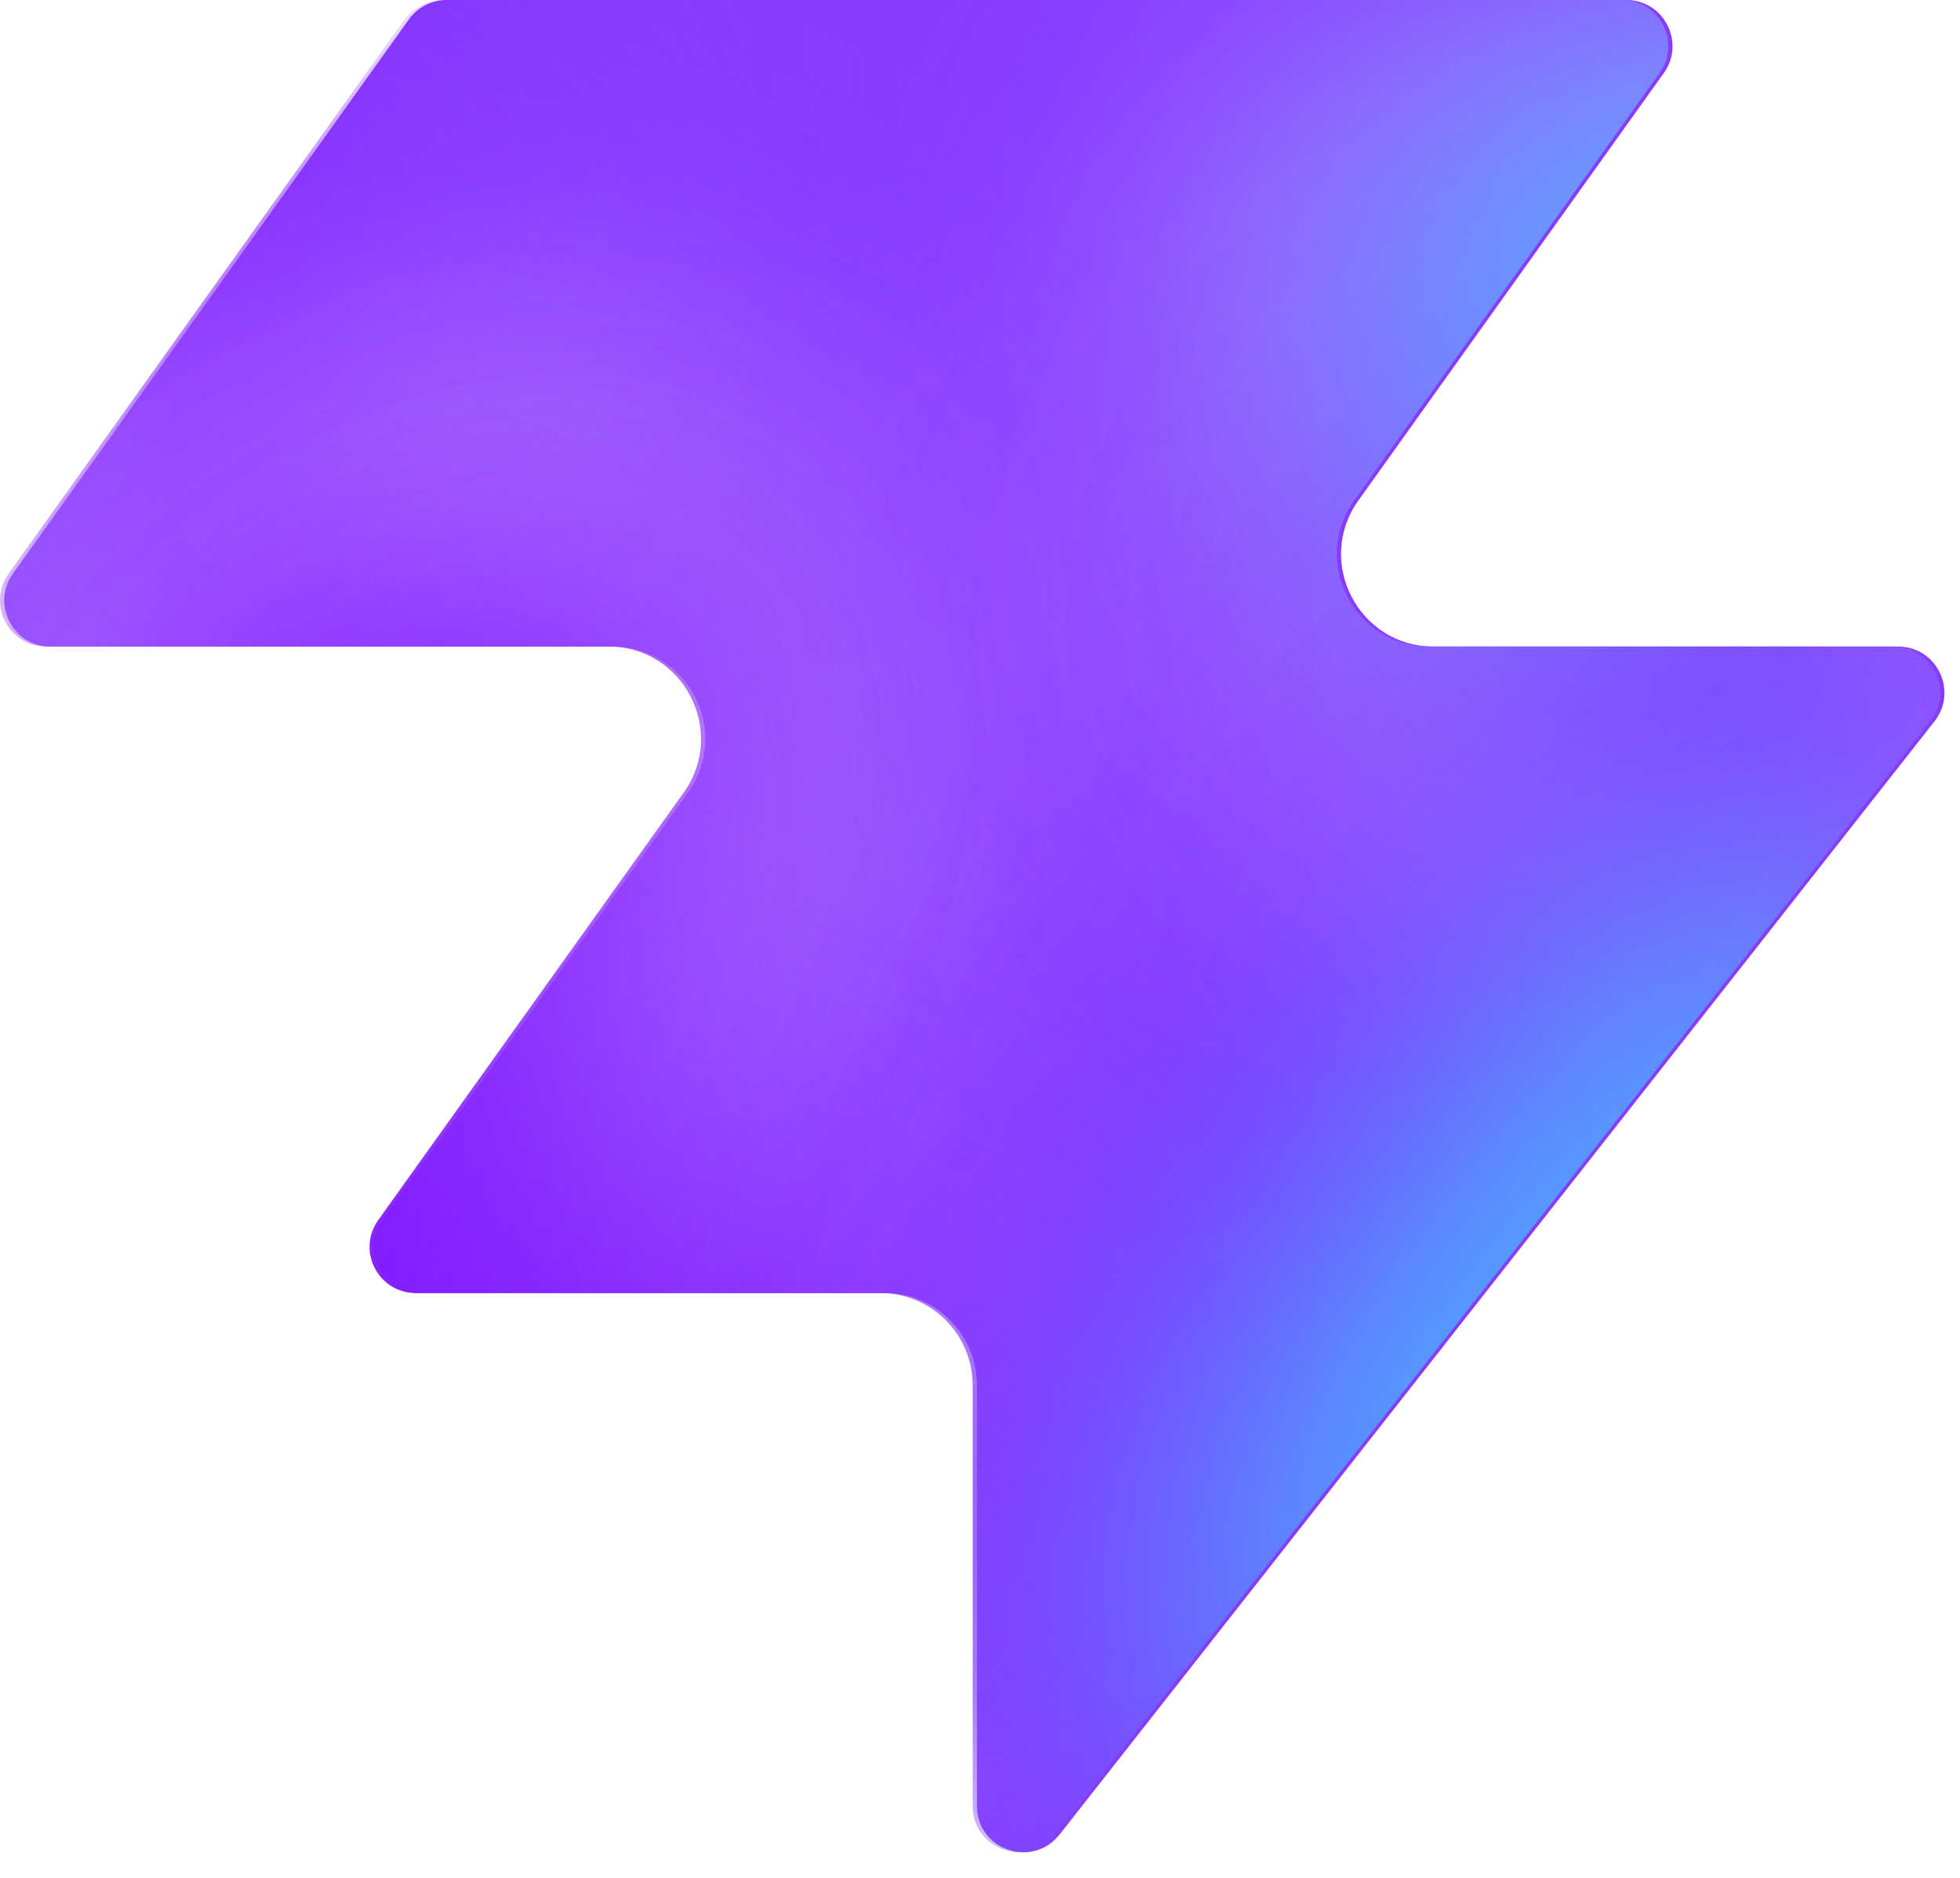
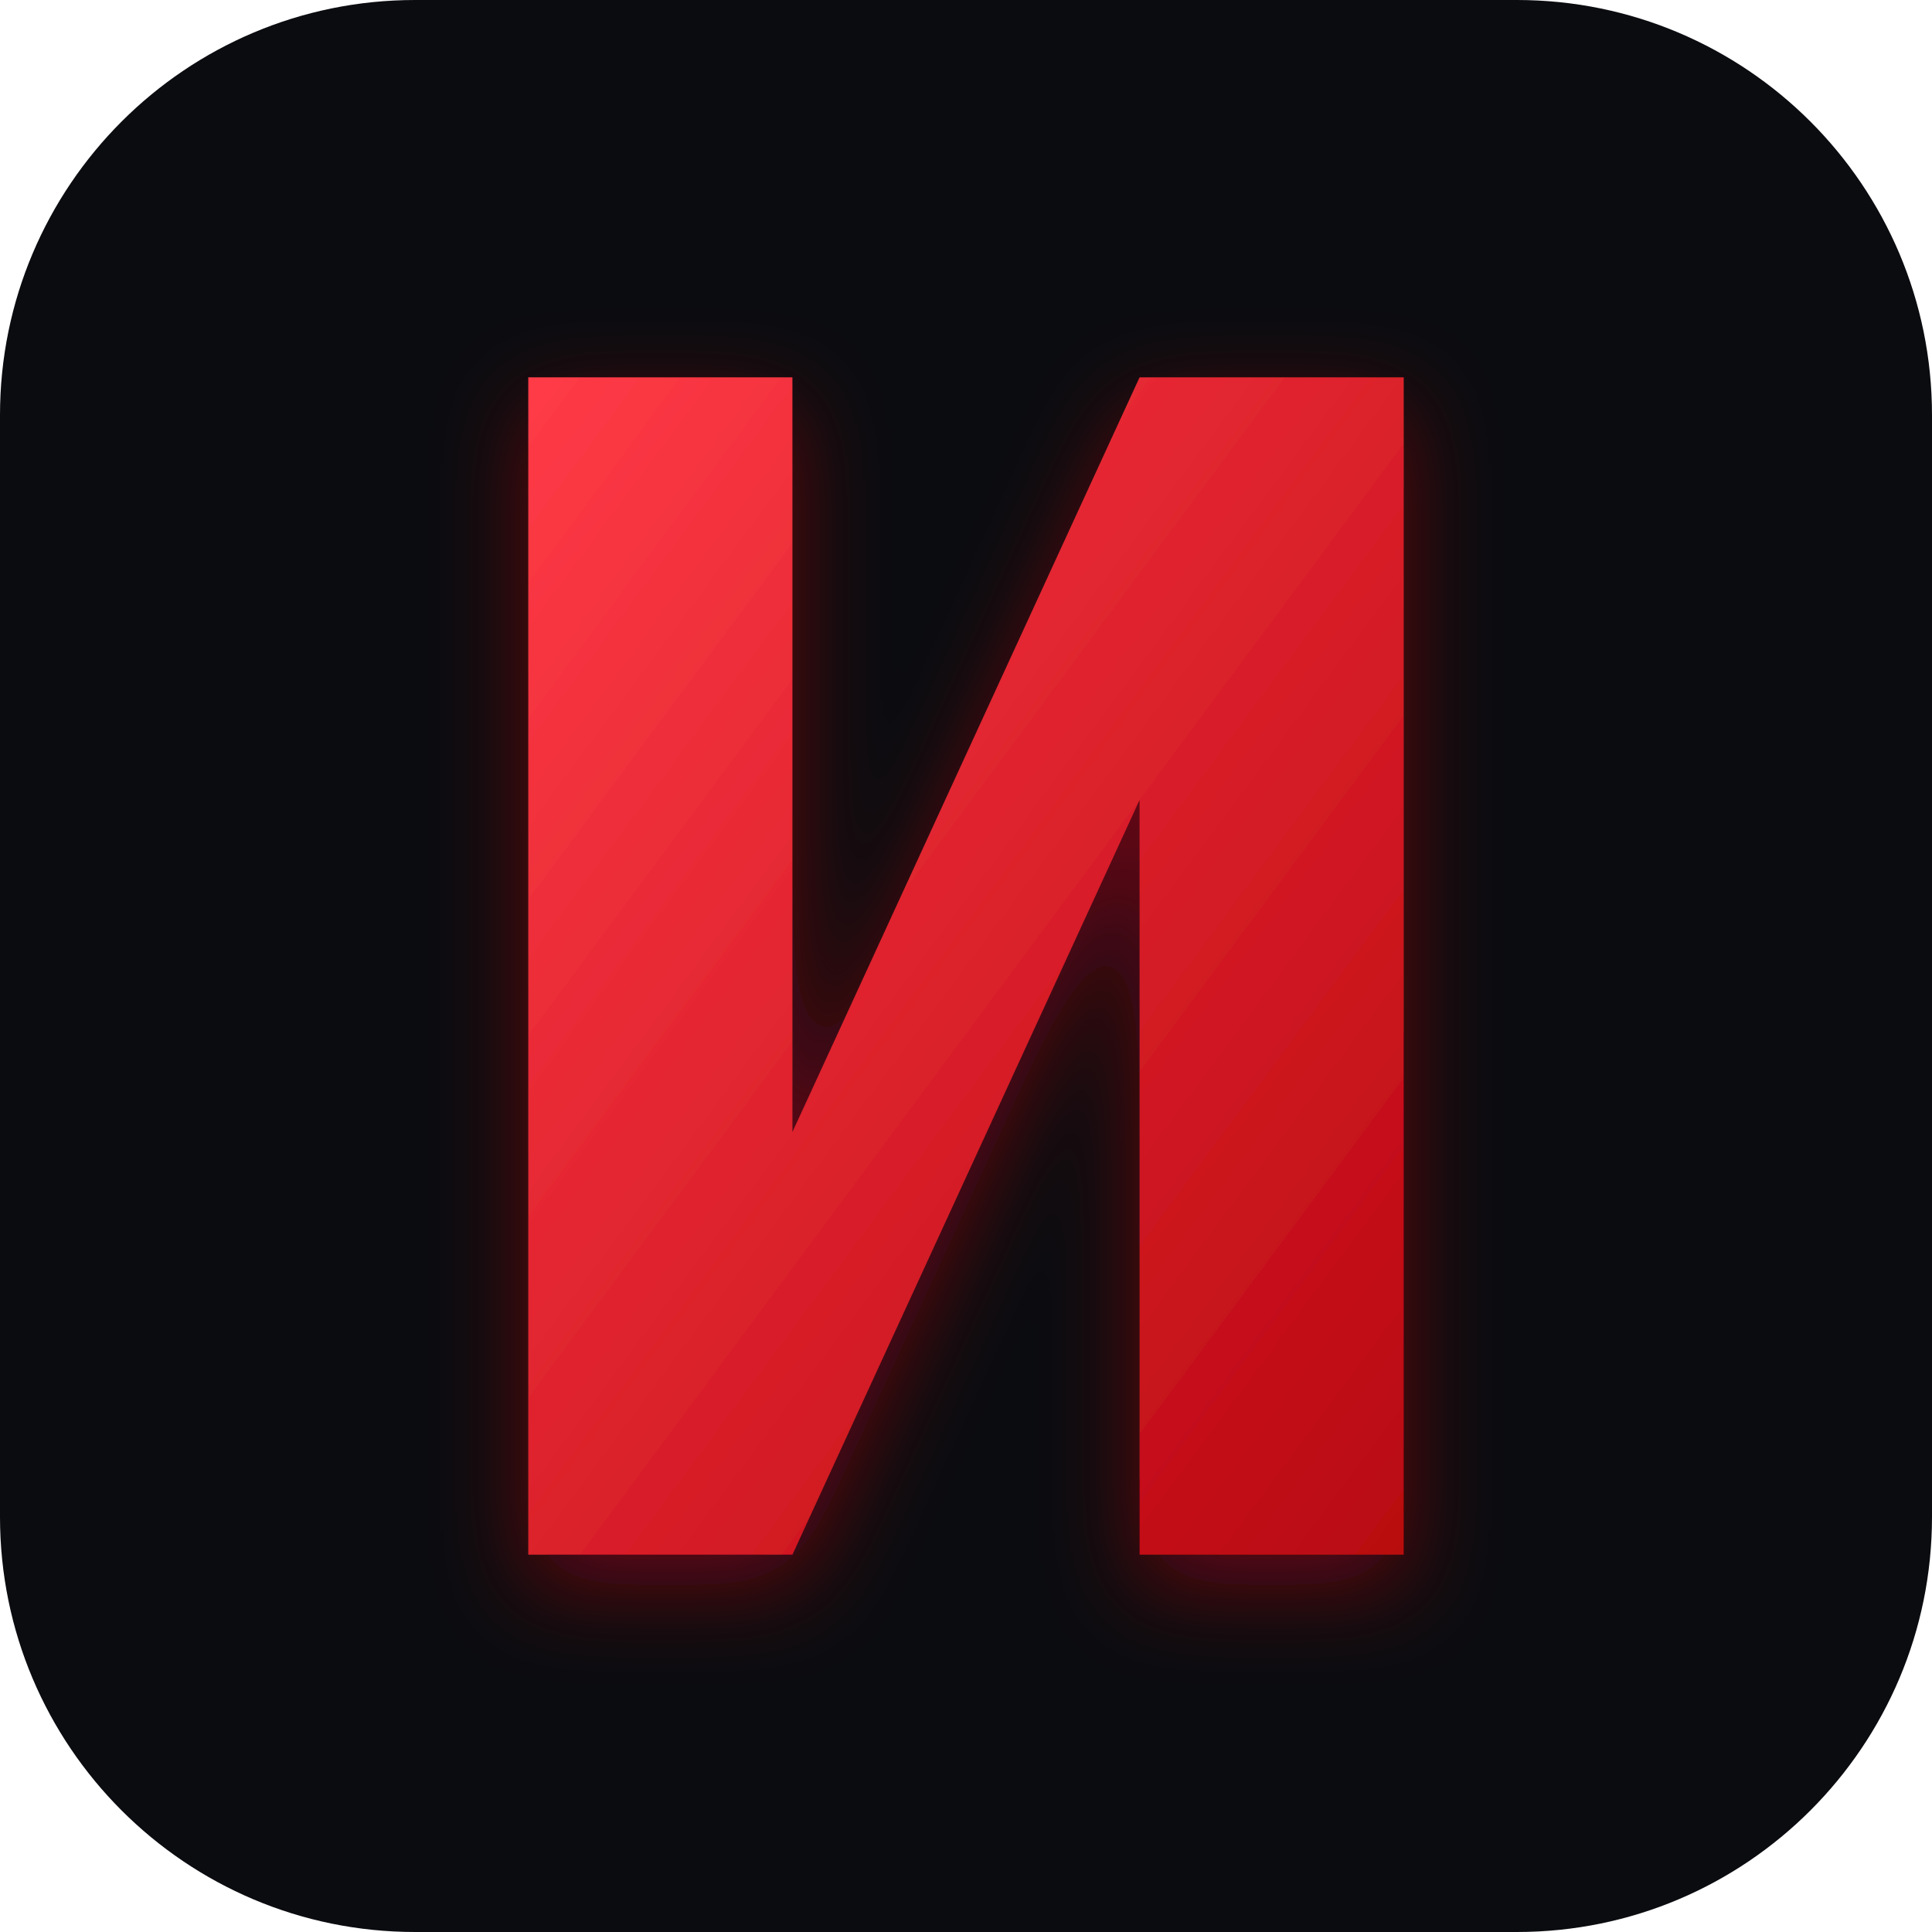
- <svg xmlns="http://www.w3.org/2000/svg" width="48" height="46" fill="none" viewBox="0 0 48 46">
-   <path fill="#863bff" d="M25.946 44.938c-.664.845-2.021.375-2.021-.698V33.937a2.26 2.26 0 0 0-2.262-2.262H10.287c-.92 0-1.456-1.04-.92-1.788l7.48-10.471c1.07-1.497 0-3.578-1.842-3.578H1.237c-.92 0-1.456-1.04-.92-1.788L10.013.474c.214-.297.556-.474.92-.474h28.894c.92 0 1.456 1.04.92 1.788l-7.48 10.471c-1.07 1.498 0 3.579 1.842 3.579h11.377c.943 0 1.473 1.088.89 1.83L25.947 44.94z" style="fill:#863bff;fill:color(display-p3 .525 .23 1);fill-opacity:1" />
-   <mask id="a" width="48" height="46" x="0" y="0" maskUnits="userSpaceOnUse" style="mask-type:alpha">
-     <path fill="#000" d="M25.842 44.938c-.664.844-2.021.375-2.021-.698V33.937a2.26 2.26 0 0 0-2.262-2.262H10.183c-.92 0-1.456-1.04-.92-1.788l7.48-10.471c1.07-1.498 0-3.579-1.842-3.579H1.133c-.92 0-1.456-1.04-.92-1.787L9.91.473c.214-.297.556-.474.92-.474h28.894c.92 0 1.456 1.04.92 1.788l-7.48 10.471c-1.07 1.498 0 3.578 1.842 3.578h11.377c.943 0 1.473 1.088.89 1.832L25.843 44.94z" style="fill:#000;fill-opacity:1" />
-   </mask>
-   <g mask="url(#a)">
-     <g filter="url(#b)">
-       <ellipse cx="5.508" cy="14.704" fill="#ede6ff" rx="5.508" ry="14.704" style="fill:#ede6ff;fill:color(display-p3 .927 .903 1);fill-opacity:1" transform="matrix(.00324 1 1 -.00324 -4.47 31.516)" />
-     </g>
-     <g filter="url(#c)">
-       <ellipse cx="10.399" cy="29.851" fill="#ede6ff" rx="10.399" ry="29.851" style="fill:#ede6ff;fill:color(display-p3 .927 .903 1);fill-opacity:1" transform="matrix(.00324 1 1 -.00324 -39.328 7.883)" />
-     </g>
-     <g filter="url(#d)">
-       <ellipse cx="5.508" cy="30.487" fill="#7e14ff" rx="5.508" ry="30.487" style="fill:#7e14ff;fill:color(display-p3 .492 .077 1);fill-opacity:1" transform="rotate(89.814 -25.913 -14.639)scale(1 -1)" />
-     </g>
-     <g filter="url(#e)">
-       <ellipse cx="5.508" cy="30.599" fill="#7e14ff" rx="5.508" ry="30.599" style="fill:#7e14ff;fill:color(display-p3 .492 .077 1);fill-opacity:1" transform="rotate(89.814 -32.644 -3.334)scale(1 -1)" />
-     </g>
-     <g filter="url(#f)">
-       <ellipse cx="5.508" cy="30.599" fill="#7e14ff" rx="5.508" ry="30.599" style="fill:#7e14ff;fill:color(display-p3 .492 .077 1);fill-opacity:1" transform="matrix(.00324 1 1 -.00324 -34.34 30.47)" />
-     </g>
-     <g filter="url(#g)">
-       <ellipse cx="14.072" cy="22.078" fill="#ede6ff" rx="14.072" ry="22.078" style="fill:#ede6ff;fill:color(display-p3 .927 .903 1);fill-opacity:1" transform="rotate(93.35 24.506 48.493)scale(-1 1)" />
-     </g>
-     <g filter="url(#h)">
-       <ellipse cx="3.47" cy="21.501" fill="#7e14ff" rx="3.47" ry="21.501" style="fill:#7e14ff;fill:color(display-p3 .492 .077 1);fill-opacity:1" transform="rotate(89.009 28.708 47.59)scale(-1 1)" />
-     </g>
-     <g filter="url(#i)">
-       <ellipse cx="3.47" cy="21.501" fill="#7e14ff" rx="3.47" ry="21.501" style="fill:#7e14ff;fill:color(display-p3 .492 .077 1);fill-opacity:1" transform="rotate(89.009 28.708 47.59)scale(-1 1)" />
-     </g>
-     <g filter="url(#j)">
-       <ellipse cx=".387" cy="8.972" fill="#7e14ff" rx="4.407" ry="29.108" style="fill:#7e14ff;fill:color(display-p3 .492 .077 1);fill-opacity:1" transform="rotate(39.51 .387 8.972)" />
-     </g>
-     <g filter="url(#k)">
-       <ellipse cx="47.523" cy="-6.092" fill="#7e14ff" rx="4.407" ry="29.108" style="fill:#7e14ff;fill:color(display-p3 .492 .077 1);fill-opacity:1" transform="rotate(37.892 47.523 -6.092)" />
-     </g>
-     <g filter="url(#l)">
-       <ellipse cx="41.412" cy="6.333" fill="#47bfff" rx="5.971" ry="9.665" style="fill:#47bfff;fill:color(display-p3 .28 .748 1);fill-opacity:1" transform="rotate(37.892 41.412 6.333)" />
-     </g>
-     <g filter="url(#m)">
-       <ellipse cx="-1.879" cy="38.332" fill="#7e14ff" rx="4.407" ry="29.108" style="fill:#7e14ff;fill:color(display-p3 .492 .077 1);fill-opacity:1" transform="rotate(37.892 -1.88 38.332)" />
-     </g>
-     <g filter="url(#n)">
-       <ellipse cx="-1.879" cy="38.332" fill="#7e14ff" rx="4.407" ry="29.108" style="fill:#7e14ff;fill:color(display-p3 .492 .077 1);fill-opacity:1" transform="rotate(37.892 -1.88 38.332)" />
-     </g>
-     <g filter="url(#o)">
-       <ellipse cx="35.651" cy="29.907" fill="#7e14ff" rx="4.407" ry="29.108" style="fill:#7e14ff;fill:color(display-p3 .492 .077 1);fill-opacity:1" transform="rotate(37.892 35.651 29.907)" />
-     </g>
-     <g filter="url(#p)">
-       <ellipse cx="38.418" cy="32.4" fill="#47bfff" rx="5.971" ry="15.297" style="fill:#47bfff;fill:color(display-p3 .28 .748 1);fill-opacity:1" transform="rotate(37.892 38.418 32.4)" />
-     </g>
-   </g>
+ <svg xmlns="http://www.w3.org/2000/svg" viewBox="0 0 512 512">
  <defs>
-     <filter id="b" width="60.045" height="41.654" x="-19.77" y="16.149" color-interpolation-filters="sRGB" filterUnits="userSpaceOnUse">
-       <feFlood flood-opacity="0" result="BackgroundImageFix" />
-       <feBlend in="SourceGraphic" in2="BackgroundImageFix" result="shape" />
-       <feGaussianBlur result="effect1_foregroundBlur_2002_17158" stdDeviation="7.659" />
-     </filter>
-     <filter id="c" width="90.34" height="51.437" x="-54.613" y="-7.533" color-interpolation-filters="sRGB" filterUnits="userSpaceOnUse">
-       <feFlood flood-opacity="0" result="BackgroundImageFix" />
-       <feBlend in="SourceGraphic" in2="BackgroundImageFix" result="shape" />
-       <feGaussianBlur result="effect1_foregroundBlur_2002_17158" stdDeviation="7.659" />
-     </filter>
-     <filter id="d" width="79.355" height="29.4" x="-49.64" y="2.03" color-interpolation-filters="sRGB" filterUnits="userSpaceOnUse">
-       <feFlood flood-opacity="0" result="BackgroundImageFix" />
-       <feBlend in="SourceGraphic" in2="BackgroundImageFix" result="shape" />
-       <feGaussianBlur result="effect1_foregroundBlur_2002_17158" stdDeviation="4.596" />
-     </filter>
-     <filter id="e" width="79.579" height="29.4" x="-45.045" y="20.029" color-interpolation-filters="sRGB" filterUnits="userSpaceOnUse">
-       <feFlood flood-opacity="0" result="BackgroundImageFix" />
-       <feBlend in="SourceGraphic" in2="BackgroundImageFix" result="shape" />
-       <feGaussianBlur result="effect1_foregroundBlur_2002_17158" stdDeviation="4.596" />
-     </filter>
-     <filter id="f" width="79.579" height="29.4" x="-43.513" y="21.178" color-interpolation-filters="sRGB" filterUnits="userSpaceOnUse">
-       <feFlood flood-opacity="0" result="BackgroundImageFix" />
-       <feBlend in="SourceGraphic" in2="BackgroundImageFix" result="shape" />
-       <feGaussianBlur result="effect1_foregroundBlur_2002_17158" stdDeviation="4.596" />
-     </filter>
-     <filter id="g" width="74.749" height="58.852" x="15.756" y="-17.901" color-interpolation-filters="sRGB" filterUnits="userSpaceOnUse">
-       <feFlood flood-opacity="0" result="BackgroundImageFix" />
-       <feBlend in="SourceGraphic" in2="BackgroundImageFix" result="shape" />
-       <feGaussianBlur result="effect1_foregroundBlur_2002_17158" stdDeviation="7.659" />
-     </filter>
-     <filter id="h" width="61.377" height="25.362" x="23.548" y="2.284" color-interpolation-filters="sRGB" filterUnits="userSpaceOnUse">
-       <feFlood flood-opacity="0" result="BackgroundImageFix" />
-       <feBlend in="SourceGraphic" in2="BackgroundImageFix" result="shape" />
-       <feGaussianBlur result="effect1_foregroundBlur_2002_17158" stdDeviation="4.596" />
-     </filter>
-     <filter id="i" width="61.377" height="25.362" x="23.548" y="2.284" color-interpolation-filters="sRGB" filterUnits="userSpaceOnUse">
-       <feFlood flood-opacity="0" result="BackgroundImageFix" />
-       <feBlend in="SourceGraphic" in2="BackgroundImageFix" result="shape" />
-       <feGaussianBlur result="effect1_foregroundBlur_2002_17158" stdDeviation="4.596" />
-     </filter>
-     <filter id="j" width="56.045" height="63.649" x="-27.636" y="-22.853" color-interpolation-filters="sRGB" filterUnits="userSpaceOnUse">
-       <feFlood flood-opacity="0" result="BackgroundImageFix" />
-       <feBlend in="SourceGraphic" in2="BackgroundImageFix" result="shape" />
-       <feGaussianBlur result="effect1_foregroundBlur_2002_17158" stdDeviation="4.596" />
-     </filter>
-     <filter id="k" width="54.814" height="64.646" x="20.116" y="-38.415" color-interpolation-filters="sRGB" filterUnits="userSpaceOnUse">
-       <feFlood flood-opacity="0" result="BackgroundImageFix" />
-       <feBlend in="SourceGraphic" in2="BackgroundImageFix" result="shape" />
-       <feGaussianBlur result="effect1_foregroundBlur_2002_17158" stdDeviation="4.596" />
-     </filter>
-     <filter id="l" width="33.541" height="35.313" x="24.641" y="-11.323" color-interpolation-filters="sRGB" filterUnits="userSpaceOnUse">
-       <feFlood flood-opacity="0" result="BackgroundImageFix" />
-       <feBlend in="SourceGraphic" in2="BackgroundImageFix" result="shape" />
-       <feGaussianBlur result="effect1_foregroundBlur_2002_17158" stdDeviation="4.596" />
-     </filter>
-     <filter id="m" width="54.814" height="64.646" x="-29.286" y="6.009" color-interpolation-filters="sRGB" filterUnits="userSpaceOnUse">
-       <feFlood flood-opacity="0" result="BackgroundImageFix" />
-       <feBlend in="SourceGraphic" in2="BackgroundImageFix" result="shape" />
-       <feGaussianBlur result="effect1_foregroundBlur_2002_17158" stdDeviation="4.596" />
-     </filter>
-     <filter id="n" width="54.814" height="64.646" x="-29.286" y="6.009" color-interpolation-filters="sRGB" filterUnits="userSpaceOnUse">
-       <feFlood flood-opacity="0" result="BackgroundImageFix" />
-       <feBlend in="SourceGraphic" in2="BackgroundImageFix" result="shape" />
-       <feGaussianBlur result="effect1_foregroundBlur_2002_17158" stdDeviation="4.596" />
-     </filter>
-     <filter id="o" width="54.814" height="64.646" x="8.244" y="-2.416" color-interpolation-filters="sRGB" filterUnits="userSpaceOnUse">
-       <feFlood flood-opacity="0" result="BackgroundImageFix" />
-       <feBlend in="SourceGraphic" in2="BackgroundImageFix" result="shape" />
-       <feGaussianBlur result="effect1_foregroundBlur_2002_17158" stdDeviation="4.596" />
-     </filter>
-     <filter id="p" width="39.409" height="43.623" x="18.713" y="10.588" color-interpolation-filters="sRGB" filterUnits="userSpaceOnUse">
-       <feFlood flood-opacity="0" result="BackgroundImageFix" />
-       <feBlend in="SourceGraphic" in2="BackgroundImageFix" result="shape" />
-       <feGaussianBlur result="effect1_foregroundBlur_2002_17158" stdDeviation="4.596" />
+     <linearGradient id="n-grad" x1="0%" y1="0%" x2="100%" y2="100%">
+       <stop offset="0%" stop-color="#FF3B47" />
+       <stop offset="100%" stop-color="#B80710" />
+     </linearGradient>
+     <filter id="glow" x="-15%" y="-15%" width="130%" height="130%">
+       <feDropShadow dx="0" dy="8" stdDeviation="12" flood-color="#E50914" flood-opacity="0.4" />
    </filter>
  </defs>
+   <rect width="512" height="512" rx="110" fill="#0B0C10" />
+   <path d="M140 100h70v200L302 100h70v312h-70V212L210 412h-70z" fill="url(#n-grad)" filter="url(#glow)" />
</svg>
